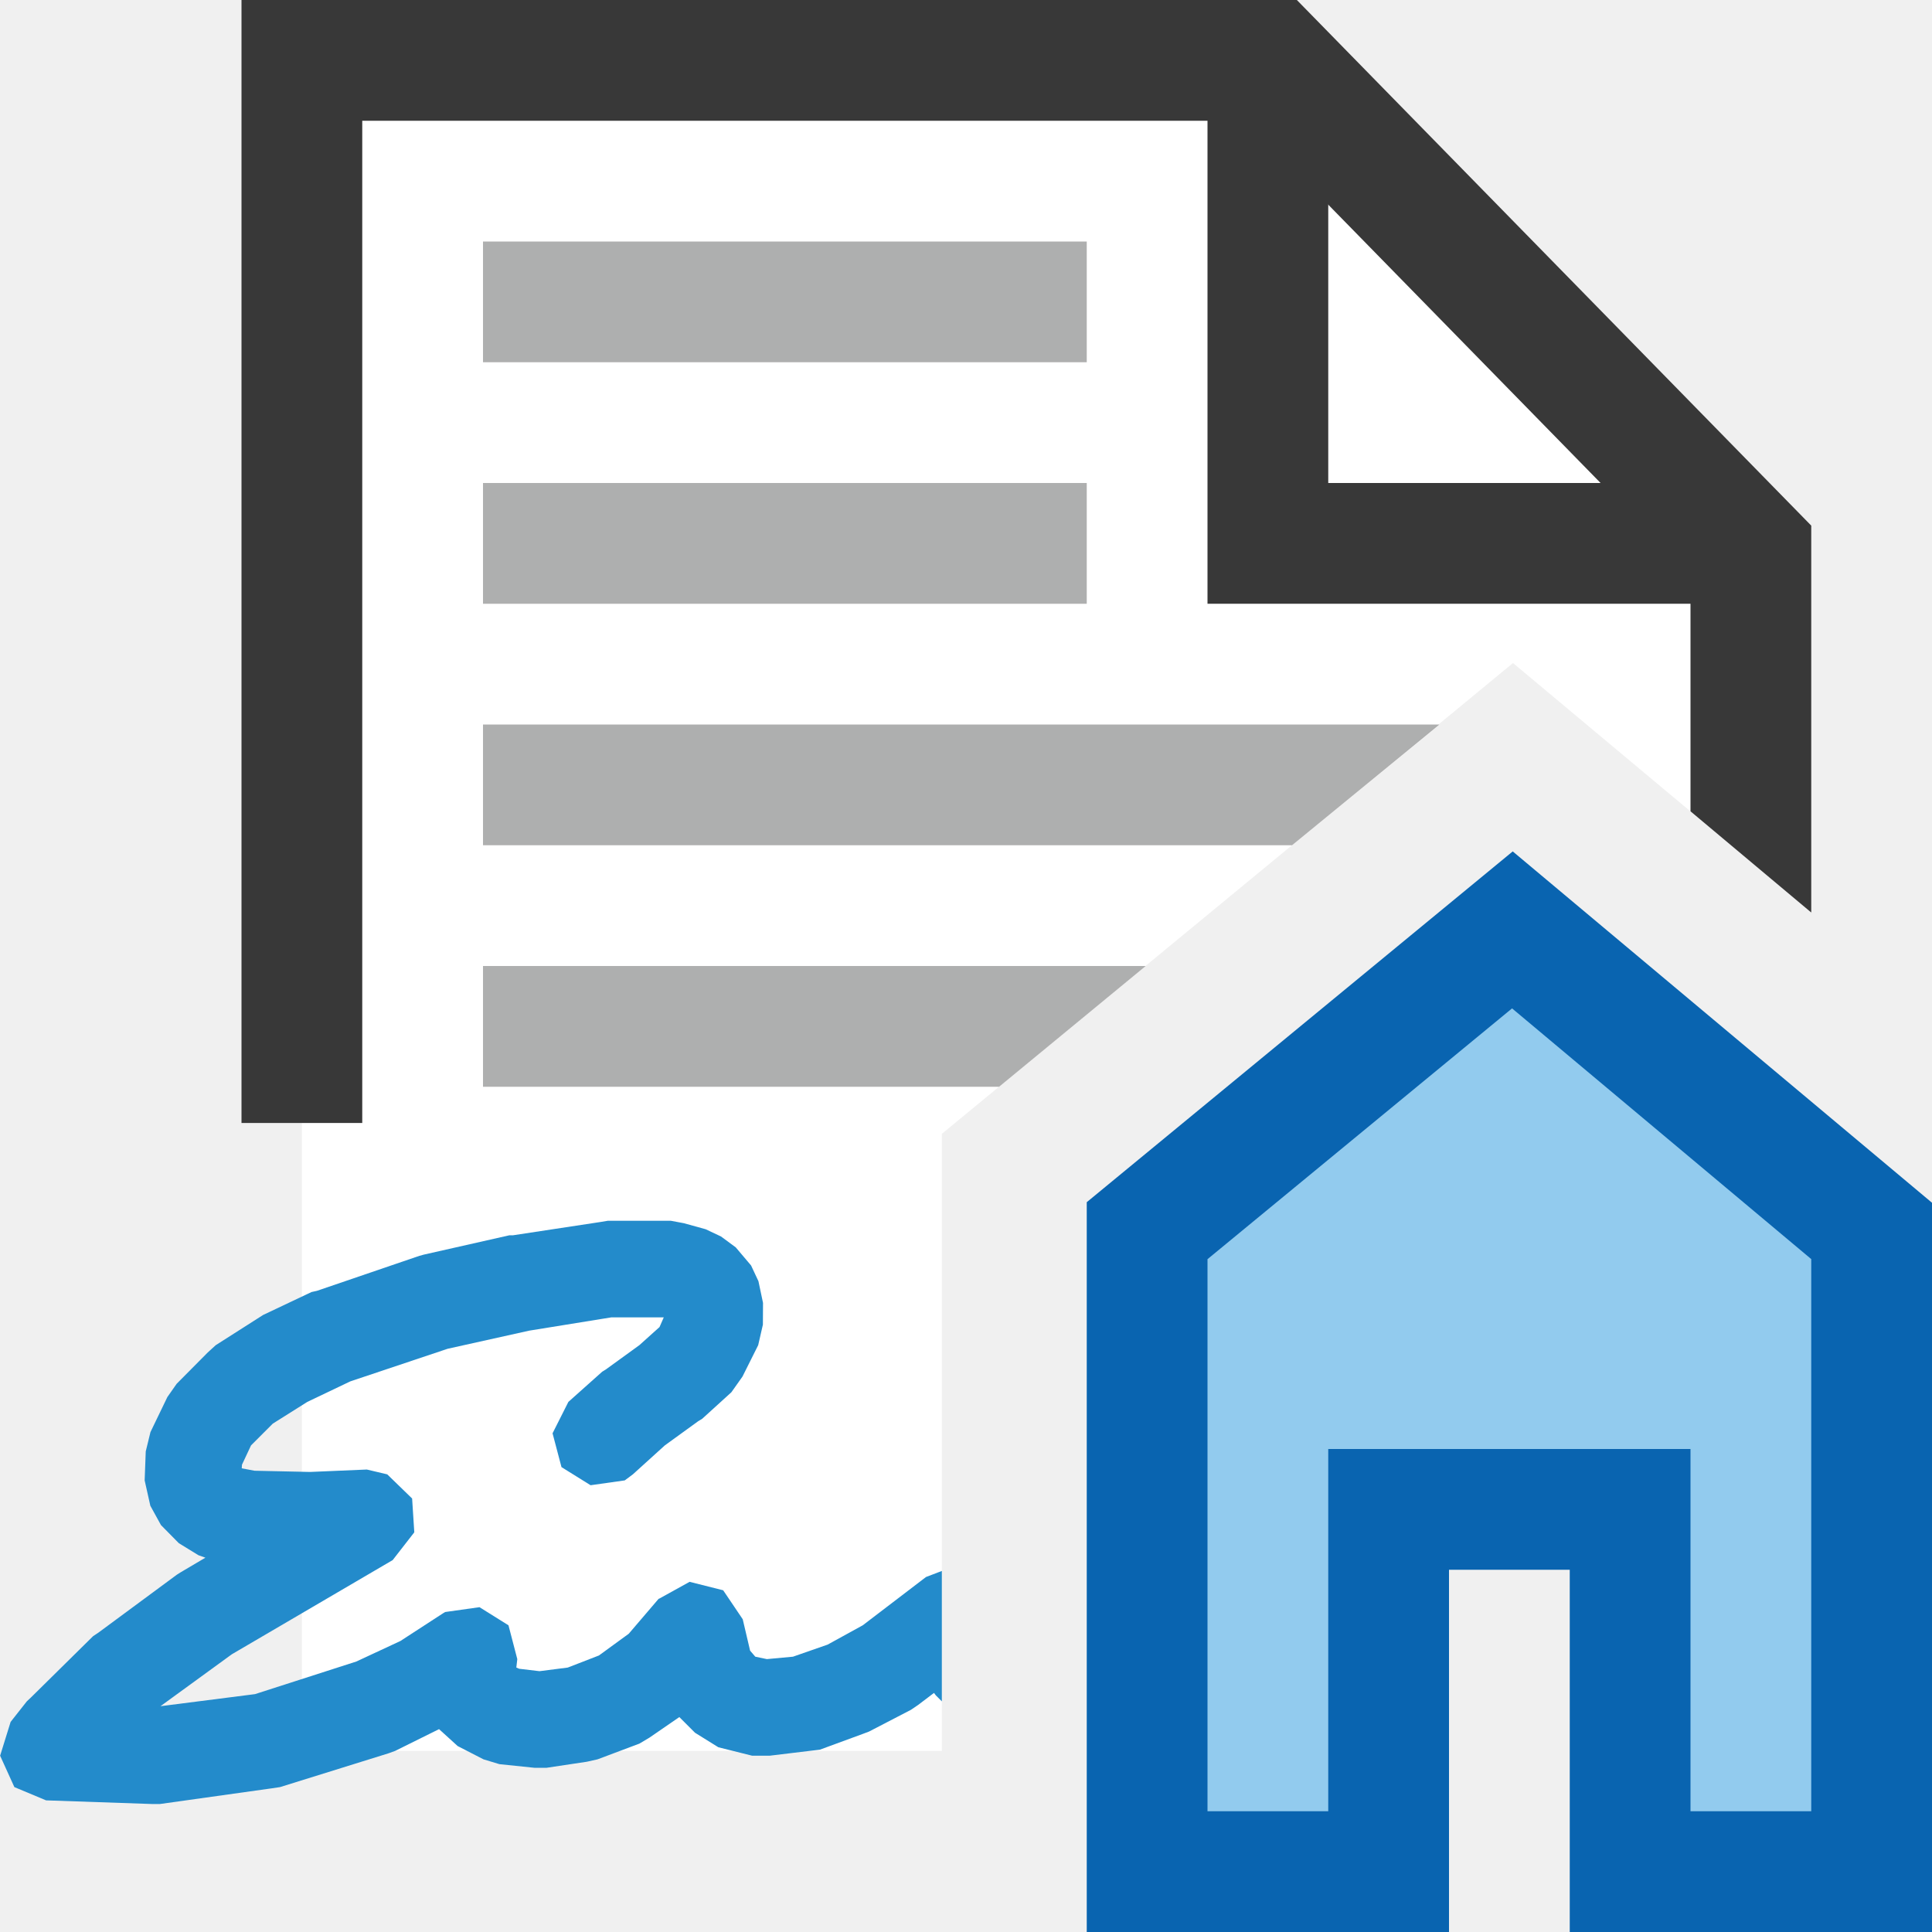
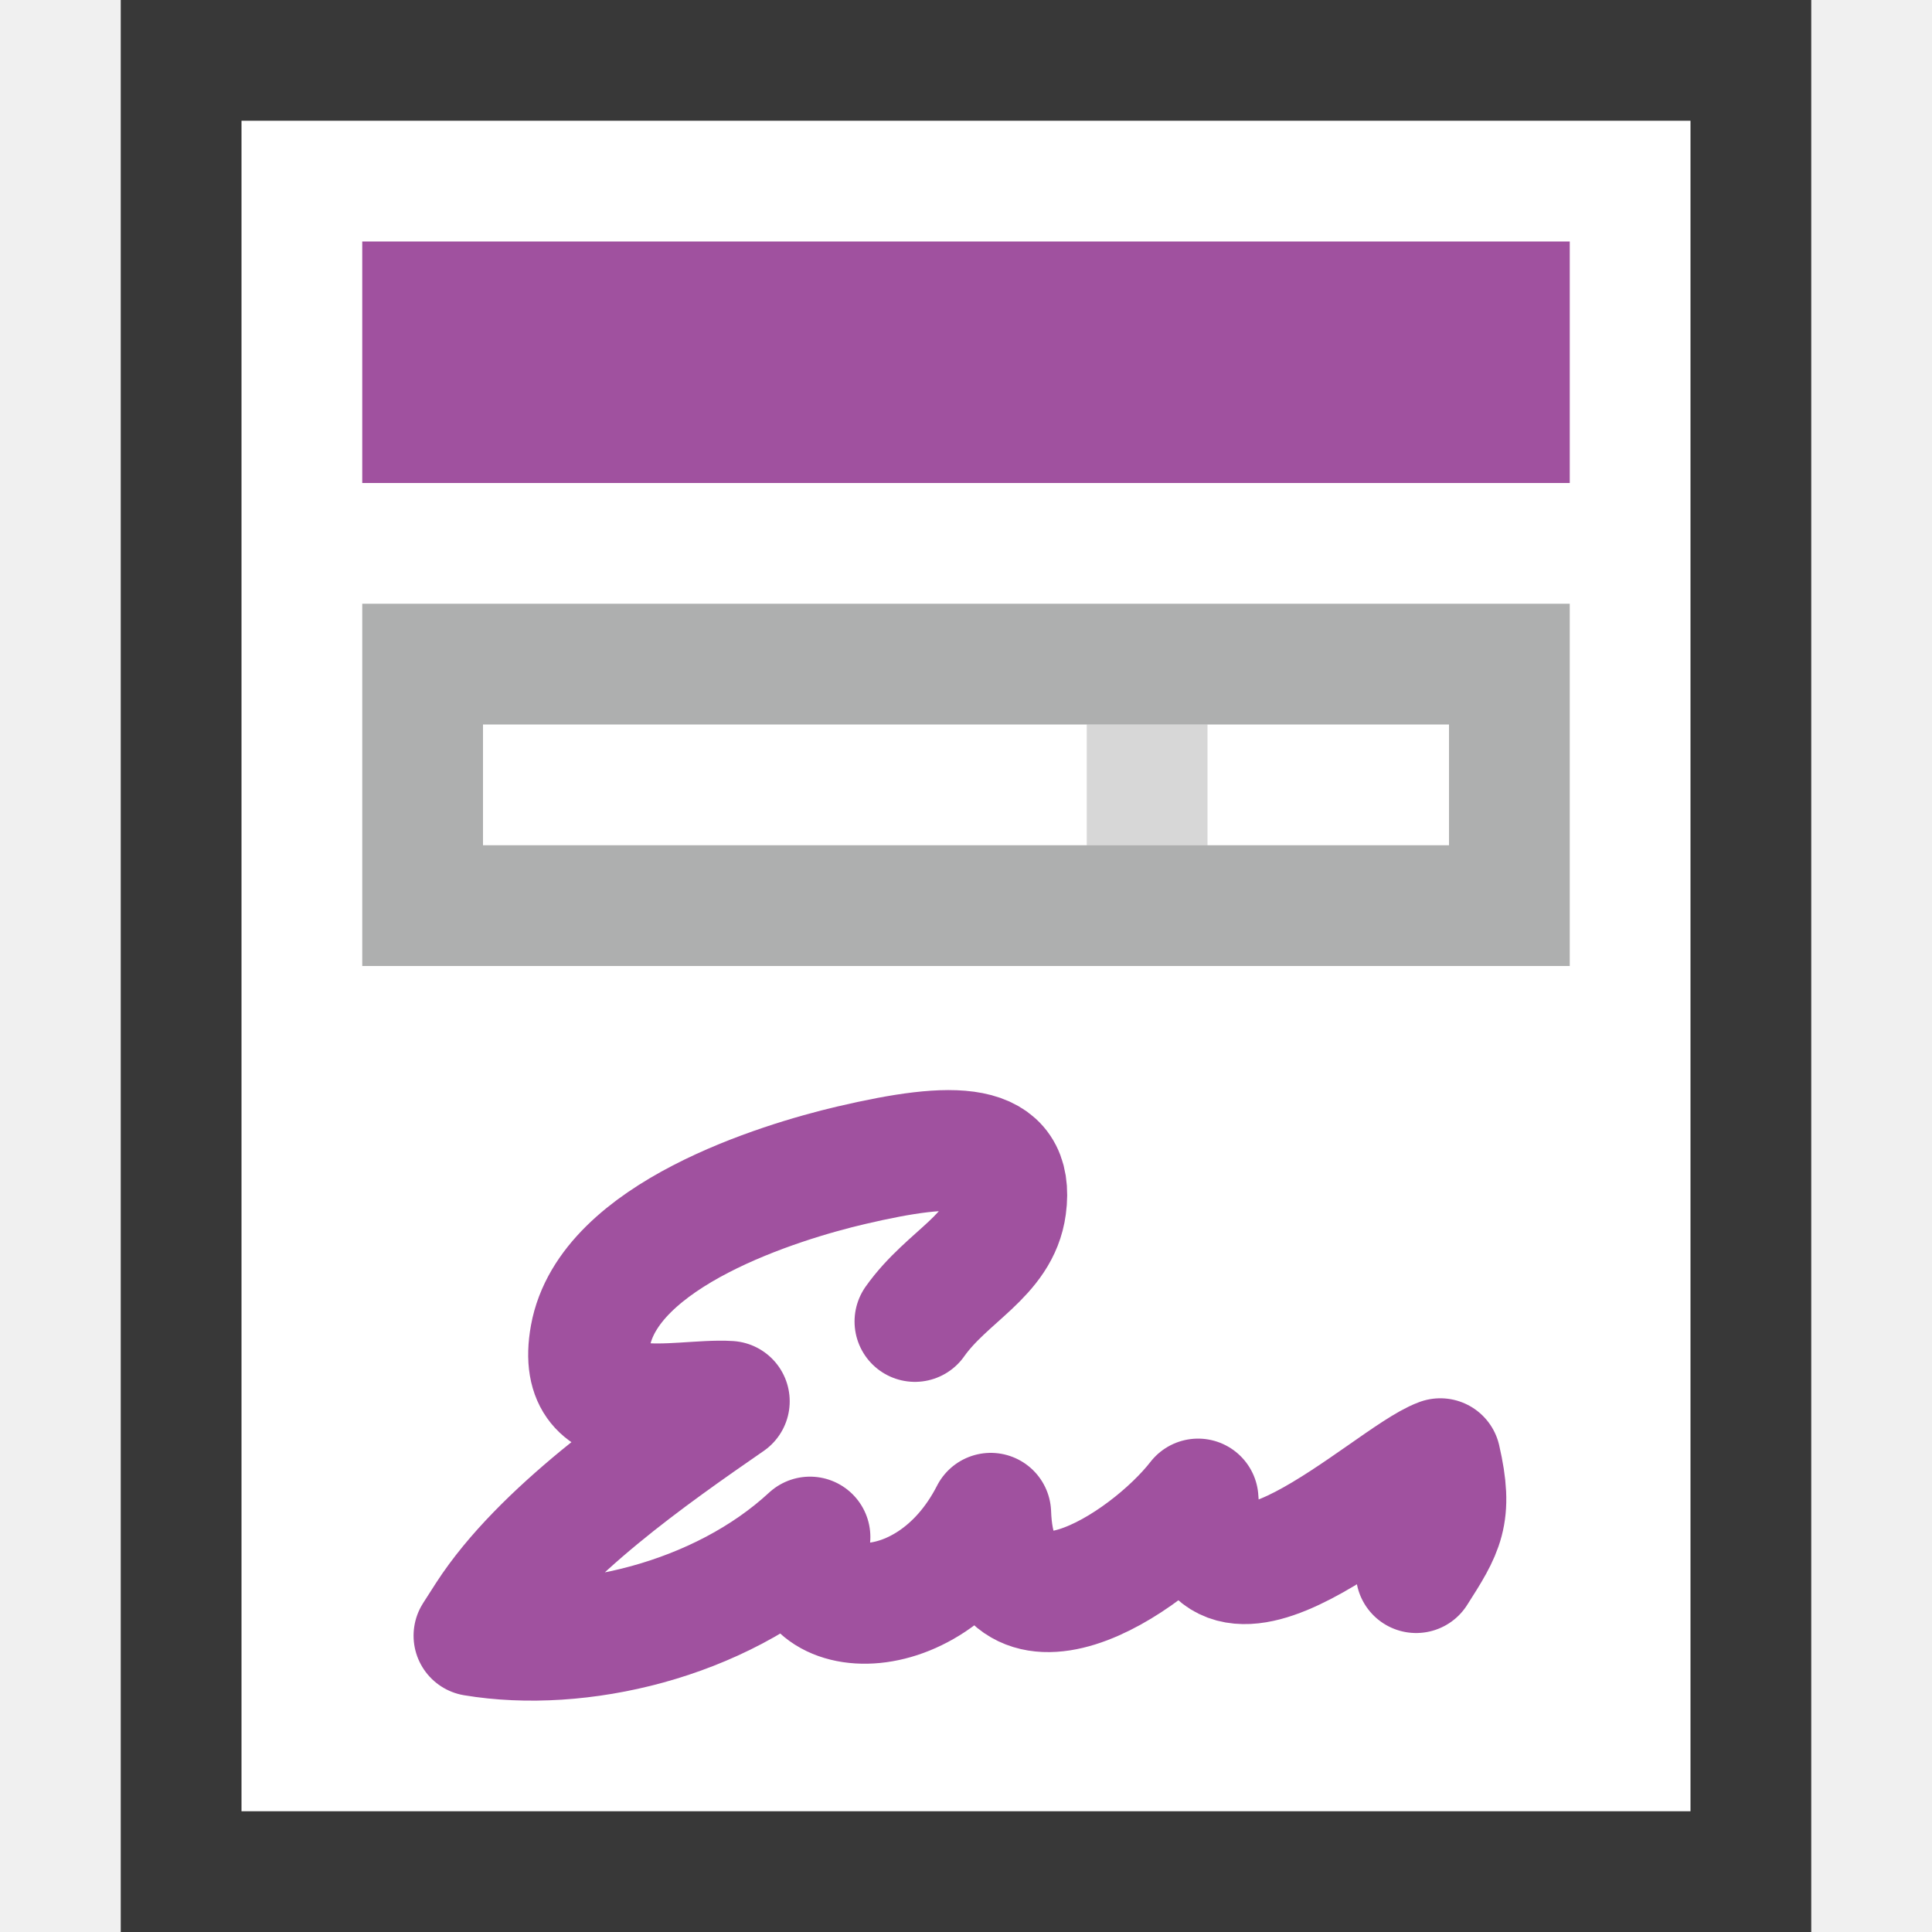
<svg xmlns="http://www.w3.org/2000/svg" version="1.1" id="Layer_1" x="0px" y="0px" width="16px" height="16px" viewBox="0 0 16 16" enable-background="new 0 0 16 16" xml:space="preserve">
-   <g id="main">
-     <g id="icon">
-       <path d="M2.5,3.933L2.5,14.5L7.8,14.5L7.8,9.39L12.53,5.491L14.5,7.138L14.5,4.557L10.53,0.5L2.5,0.5zz" fill="#FFFFFF" />
-       <path d="M2,9.3L3,9.3L3,1L10.32,1L14,4.761L14,6.719L15,7.557L15,4.353L10.74,0L2,0zz" fill="#383838" />
-       <path d="M10,4.5L10,5L10.5,5L14.5,5L14.5,4L11,4L11,0.5L10,0.5zz" fill="#383838" />
-       <path d="M4.973,10.12L4.249,10.23L4.219,10.23L3.511,10.39L3.474,10.4L2.625,10.69L2.58,10.7L2.179,10.89L2.132,10.92L1.787,11.14L1.721,11.2L1.463,11.46L1.386,11.57L1.246,11.86L1.207,12.02L1.198,12.26L1.245,12.47L1.333,12.63L1.481,12.78L1.644,12.88L1.701,12.9L1.498,13.02L1.466,13.04L0.816,13.52L0.771,13.55L0.254,14.06L0.222,14.09L0.088,14.26L0.001,14.54L0.119,14.8L0.382,14.91L0.386,14.91L1.257,14.94L1.325,14.94L2.252,14.81L2.319,14.8L3.218,14.52L3.273,14.5L3.636,14.32L3.79,14.46L4.004,14.57L4.136,14.61L4.425,14.64L4.527,14.64L4.86,14.59L4.949,14.57L5.295,14.44L5.379,14.39L5.626,14.22L5.756,14.35L5.949,14.47L6.229,14.54L6.374,14.54L6.706,14.5L6.79,14.49L7.144,14.36L7.197,14.34L7.544,14.16L7.603,14.12L7.735,14.02L7.75,14.04L7.8,14.09L7.8,13.01L7.669,13.06L7.145,13.46L6.854,13.62L6.567,13.72L6.351,13.74L6.255,13.72L6.212,13.67L6.151,13.41L5.989,13.17L5.711,13.1L5.458,13.24L5.455,13.24L5.207,13.53L4.96,13.71L4.702,13.81L4.468,13.84L4.3,13.82L4.276,13.81L4.284,13.74L4.211,13.46L3.971,13.31L3.687,13.35L3.67,13.36L3.316,13.59L2.951,13.76L2.112,14.03L1.329,14.13L1.92,13.7L3.252,12.92L3.431,12.69L3.413,12.41L3.207,12.21L3.038,12.17L2.569,12.19L2.566,12.19L2.108,12.18L2.002,12.16L2.004,12.13L2.079,11.97L2.259,11.79L2.545,11.61L2.901,11.44L3.707,11.17L4.382,11.02L5.062,10.91L5.497,10.91L5.462,10.99L5.295,11.14L5.019,11.34L4.987,11.36L4.707,11.61L4.576,11.87L4.65,12.15L4.891,12.3L5.174,12.26L5.241,12.21L5.506,11.97L5.782,11.77L5.815,11.75L6.057,11.53L6.149,11.4L6.279,11.14L6.318,10.97L6.319,10.79L6.281,10.61L6.22,10.48L6.093,10.33L5.971,10.24L5.844,10.18L5.663,10.13L5.556,10.11L5.033,10.11zz" fill="#238BCB" />
-       <path d="M4,3L9,3L9,2L4,2zM4,5L9,5L9,4L4,4zM4,7L10.7,7L11.92,6L4,6zM4,9L8.274,9L9.488,8L4,8zz" fill="#787979" opacity="0.6" />
-     </g>
-     <g id="overlay">
-       <polygon points="12.525,7.701 9.5,10.192 9.5,15.5 11.5,15.5 11.5,12.5 13.5,12.5 13.5,15.5 15.5,15.5 15.5,10.194" fill="#92CBEE" stroke="#0964B0" stroke-width="1" stroke-miterlimit="10" stroke-linejoin="miter" />
-     </g>
+   <g id="icon">
+     <path d="M14.5,15.5H1.5V0.5h13V15.5z" fill="#FFFFFF" stroke="#383838" stroke-width="1" stroke-miterlimit="10" />
+     <path d="M12.5,3.5H3.5V2.5h9V3.5z" fill="#FFFFFF" stroke="#A0519F" stroke-width="1" stroke-miterlimit="10" />
+     <rect x="3.5" y="5.5" width="9" height="2" fill="none" stroke="#787979" stroke-width="1" stroke-miterlimit="10" opacity="0.6" />
+     <path d="M9.5,6v1" fill="none" stroke="#787979" stroke-width="1" stroke-miterlimit="10" opacity="0.3" />
+     <path d="M11.728,13.024c0.225,-0.353,0.307,-0.48,0.2,-0.944c-0.423,0.155,-1.936,1.647,-2.006,0.334c-0.424,0.547,-1.673,1.353,-1.717,0.118c-0.528,1.034,-1.717,0.89,-1.497,0.197c-0.749,0.693,-1.915,0.962,-2.783,0.817l0.107,-0.167c0.448,-0.691,1.368,-1.331,2.008,-1.774c-0.421,-0.027,-1.29,0.232,-1.151,-0.539c0.151,-0.84,1.565,-1.276,2.157,-1.415c0.87,-0.204,1.357,-0.196,1.285,0.34c-0.055,0.412,-0.485,0.573,-0.754,0.953" fill="#FFFFFF" stroke="#A0519F" stroke-width="1" stroke-linecap="round" stroke-miterlimit="10" stroke-linejoin="round" />
  </g>
</svg>
